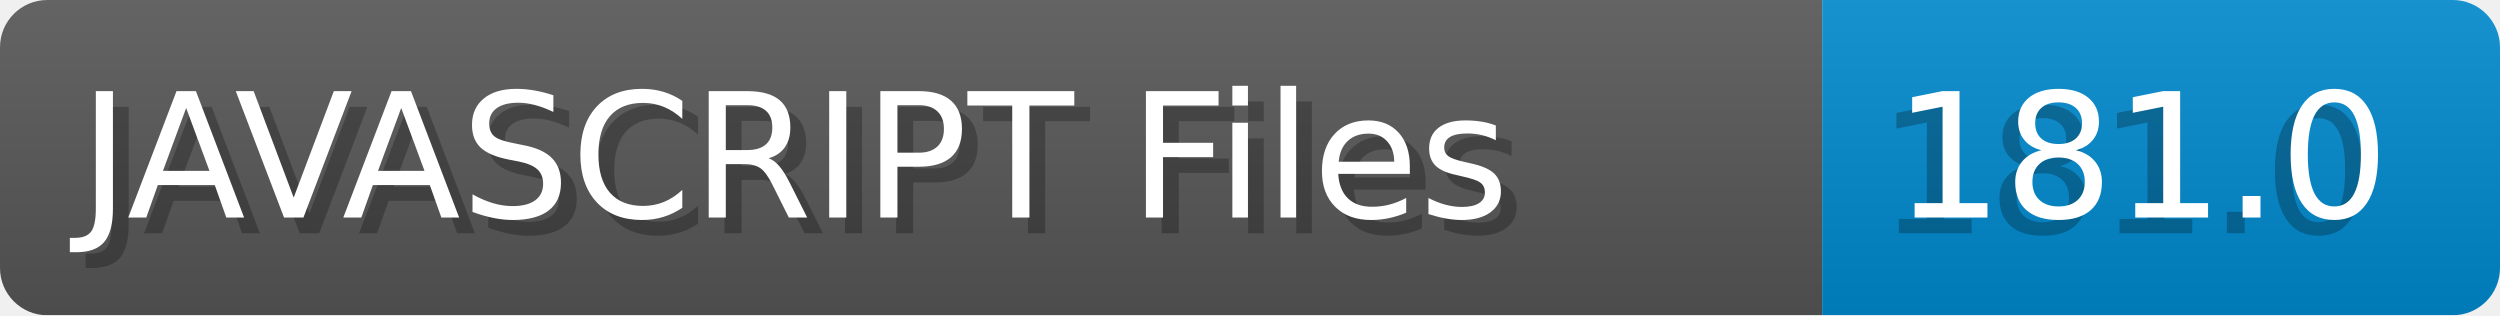
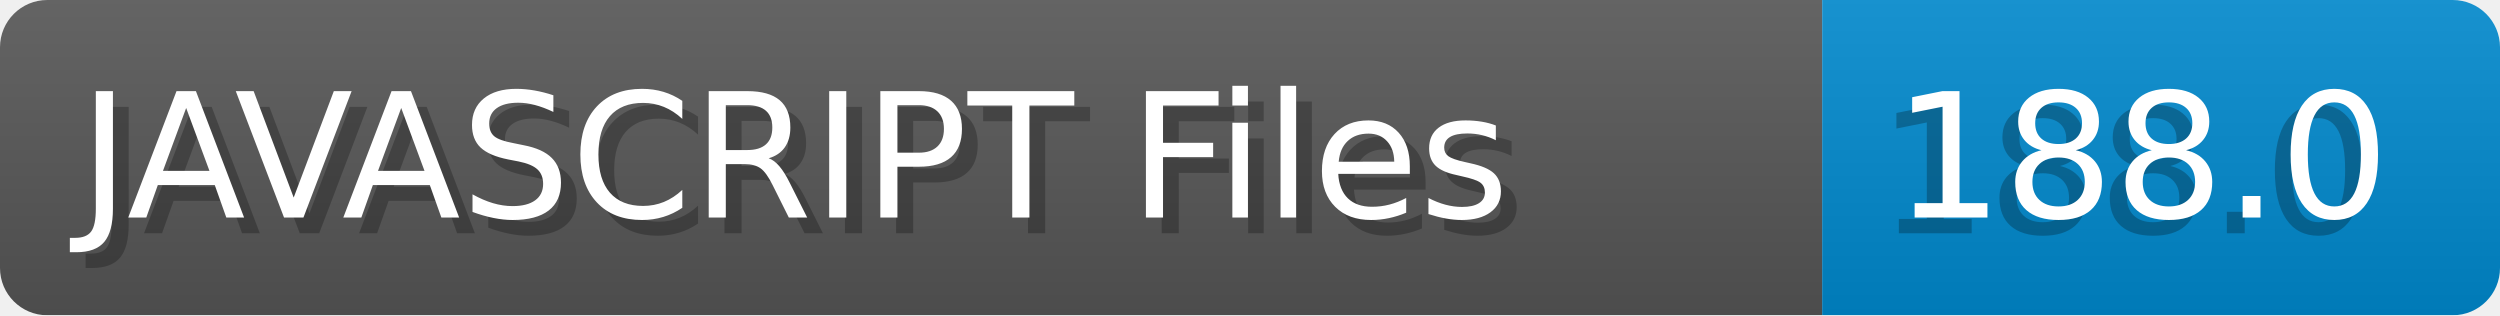
- <svg xmlns="http://www.w3.org/2000/svg" width="158.6" height="20" viewBox="0 0 1586.0 200" role="img" aria-label="JAVASCRIPT Files: 181.0">
+ <svg xmlns="http://www.w3.org/2000/svg" width="158.6" height="20" viewBox="0 0 1586.0 200" role="img" aria-label="JAVASCRIPT Files: 188.0">
  <linearGradient id="a" x2="0" y2="100%">
    <stop offset="0" stop-opacity=".1" stop-color="#EEE" />
    <stop offset="1" stop-opacity=".1" />
  </linearGradient>
  <mask id="m">
    <rect width="1586.0" height="200" rx="30" fill="#FFF" />
  </mask>
  <g mask="url(#m)">
    <rect width="1156.0" height="200" fill="#555" />
    <rect width="430.0" height="200" fill="#08C" x="1156.0" />
    <rect width="1586.0" height="200" fill="url(#a)" />
  </g>
  <g aria-hidden="true" fill="#fff" text-anchor="start" font-family="Verdana,DejaVu Sans,sans-serif" font-size="110">
    <text x="60" y="148" textLength="1056.0" fill="#000" opacity="0.25">JAVASCRIPT Files</text>
    <text x="50" y="138" textLength="1056.0">JAVASCRIPT Files</text>
-     <text x="1191.0" y="148" textLength="330.0" fill="#000" opacity="0.25">181.0</text>
-     <text x="1201.0" y="138" textLength="330.0">181.0</text>
+     <text x="1191.0" y="148" textLength="330.0" fill="#000" opacity="0.25">188.0</text>
+     <text x="1201.0" y="138" textLength="330.0">188.0</text>
  </g>
</svg>
